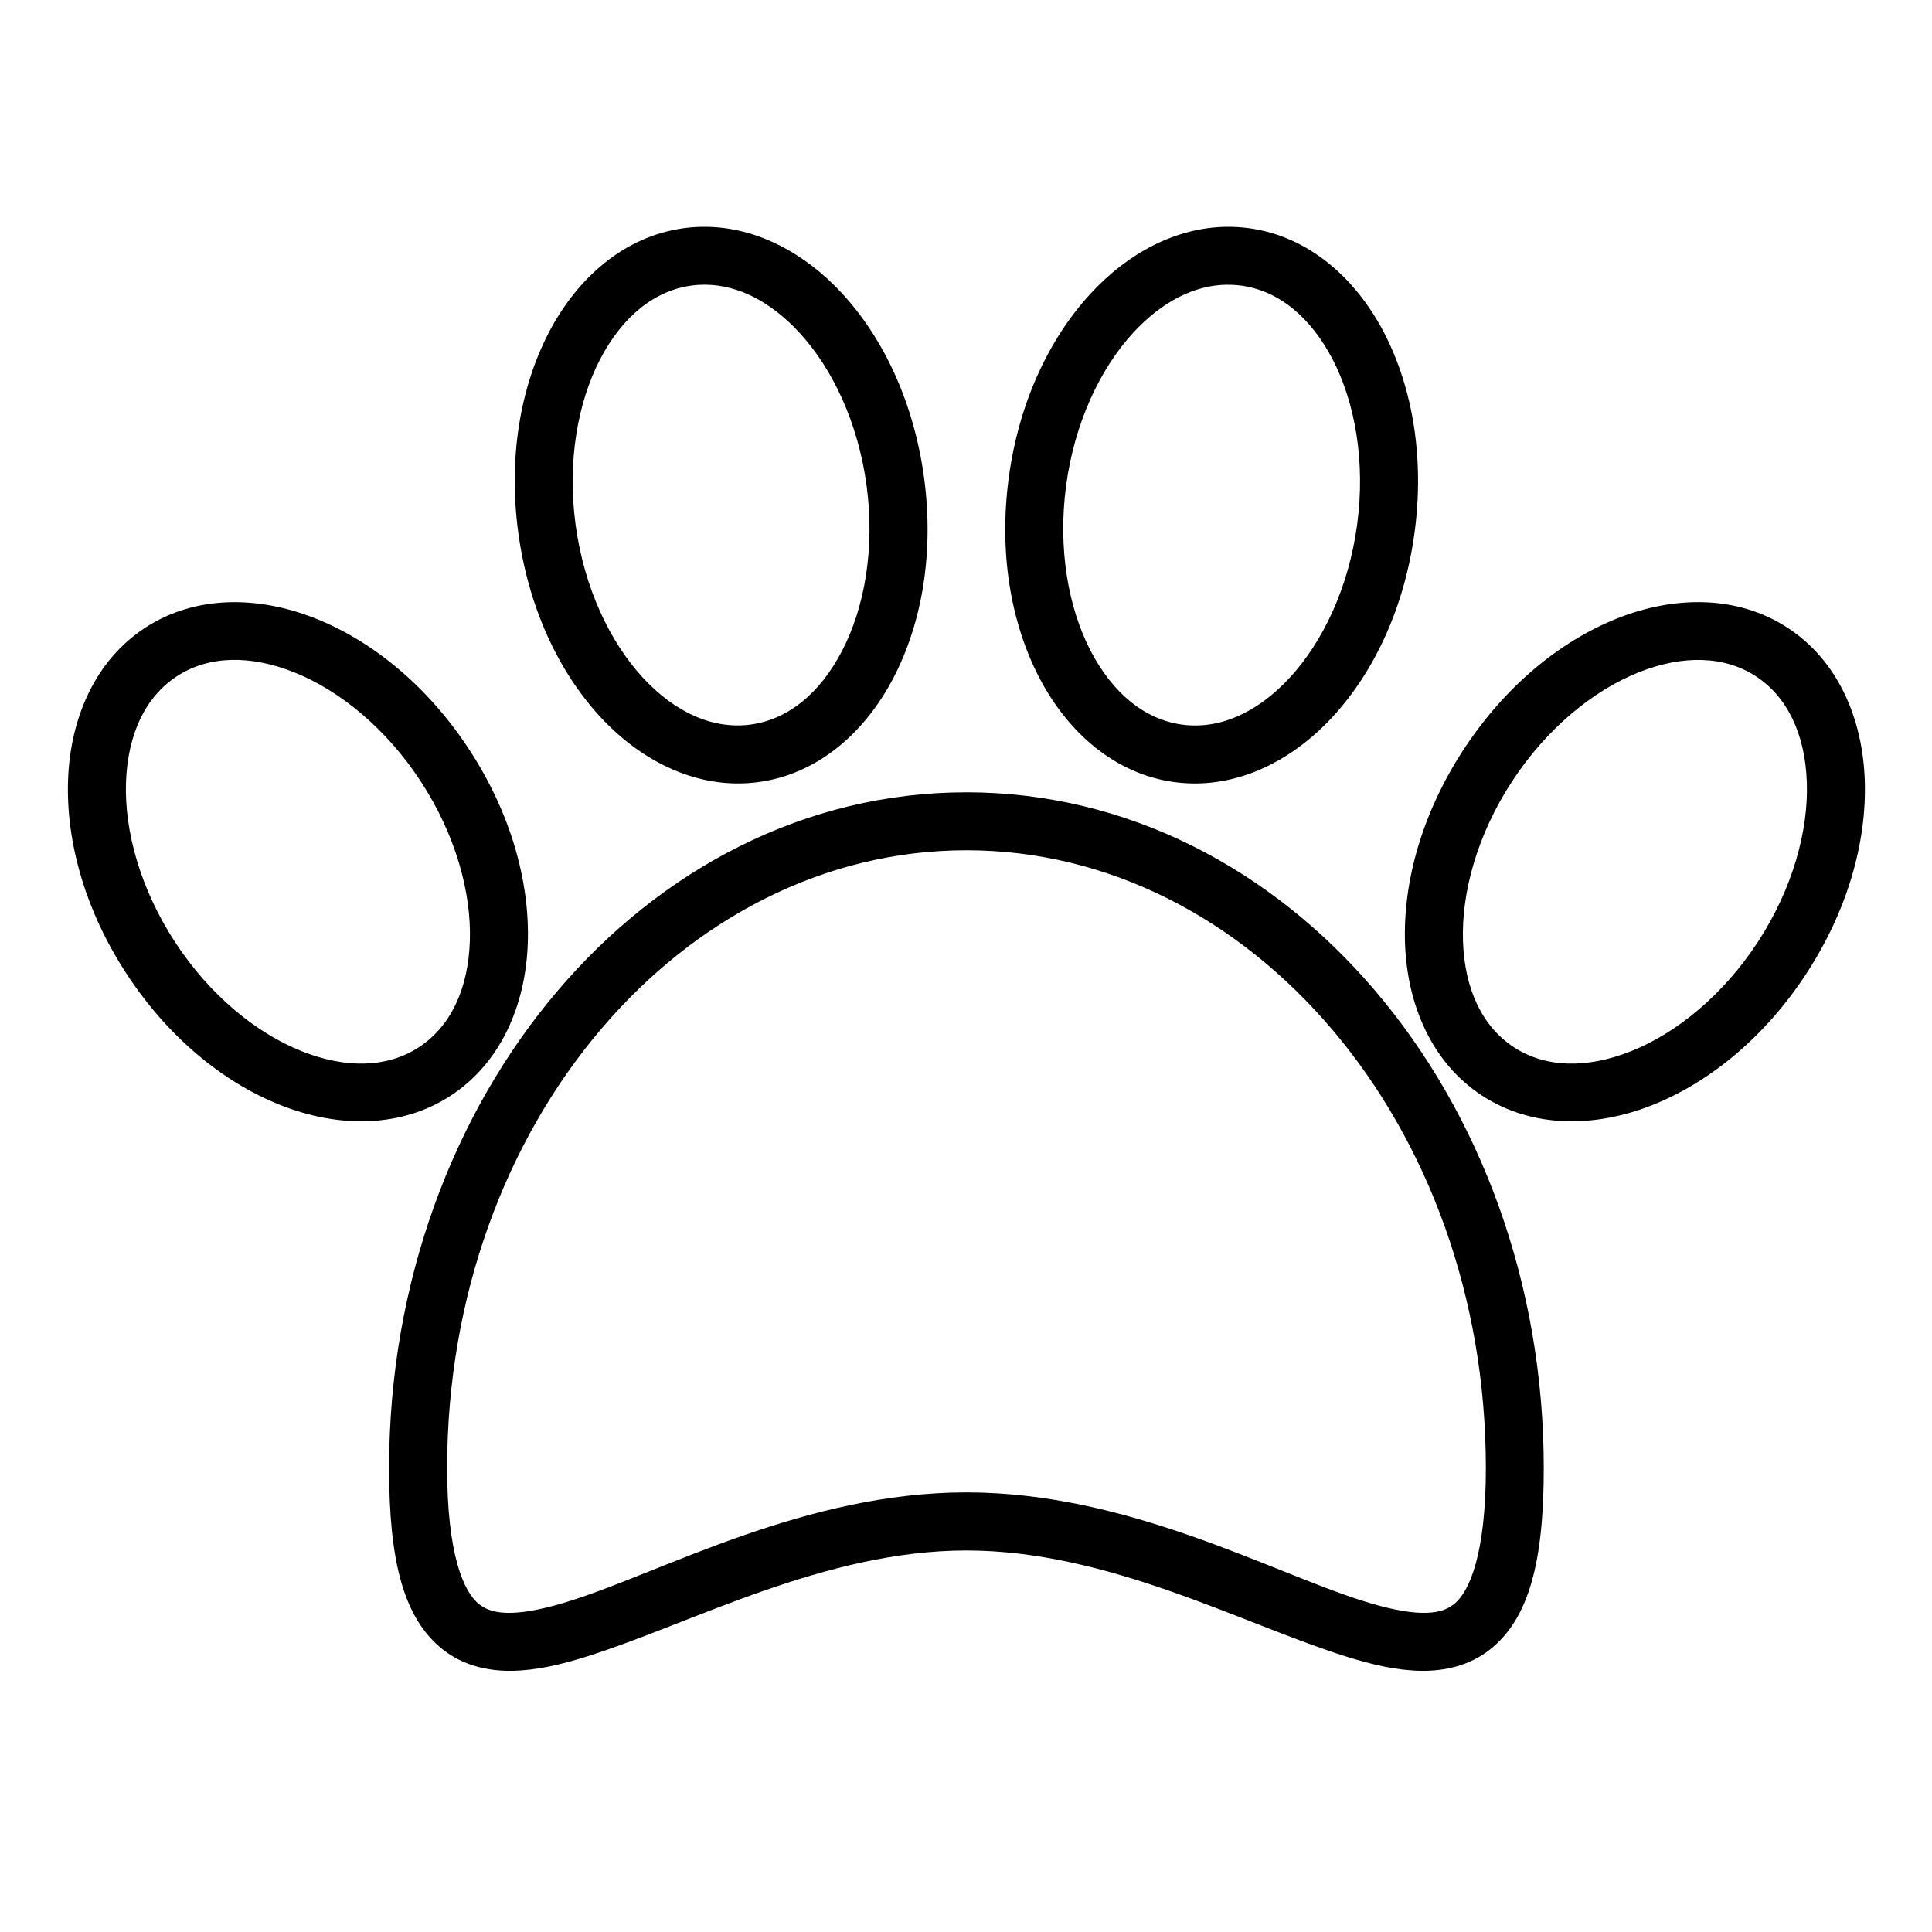
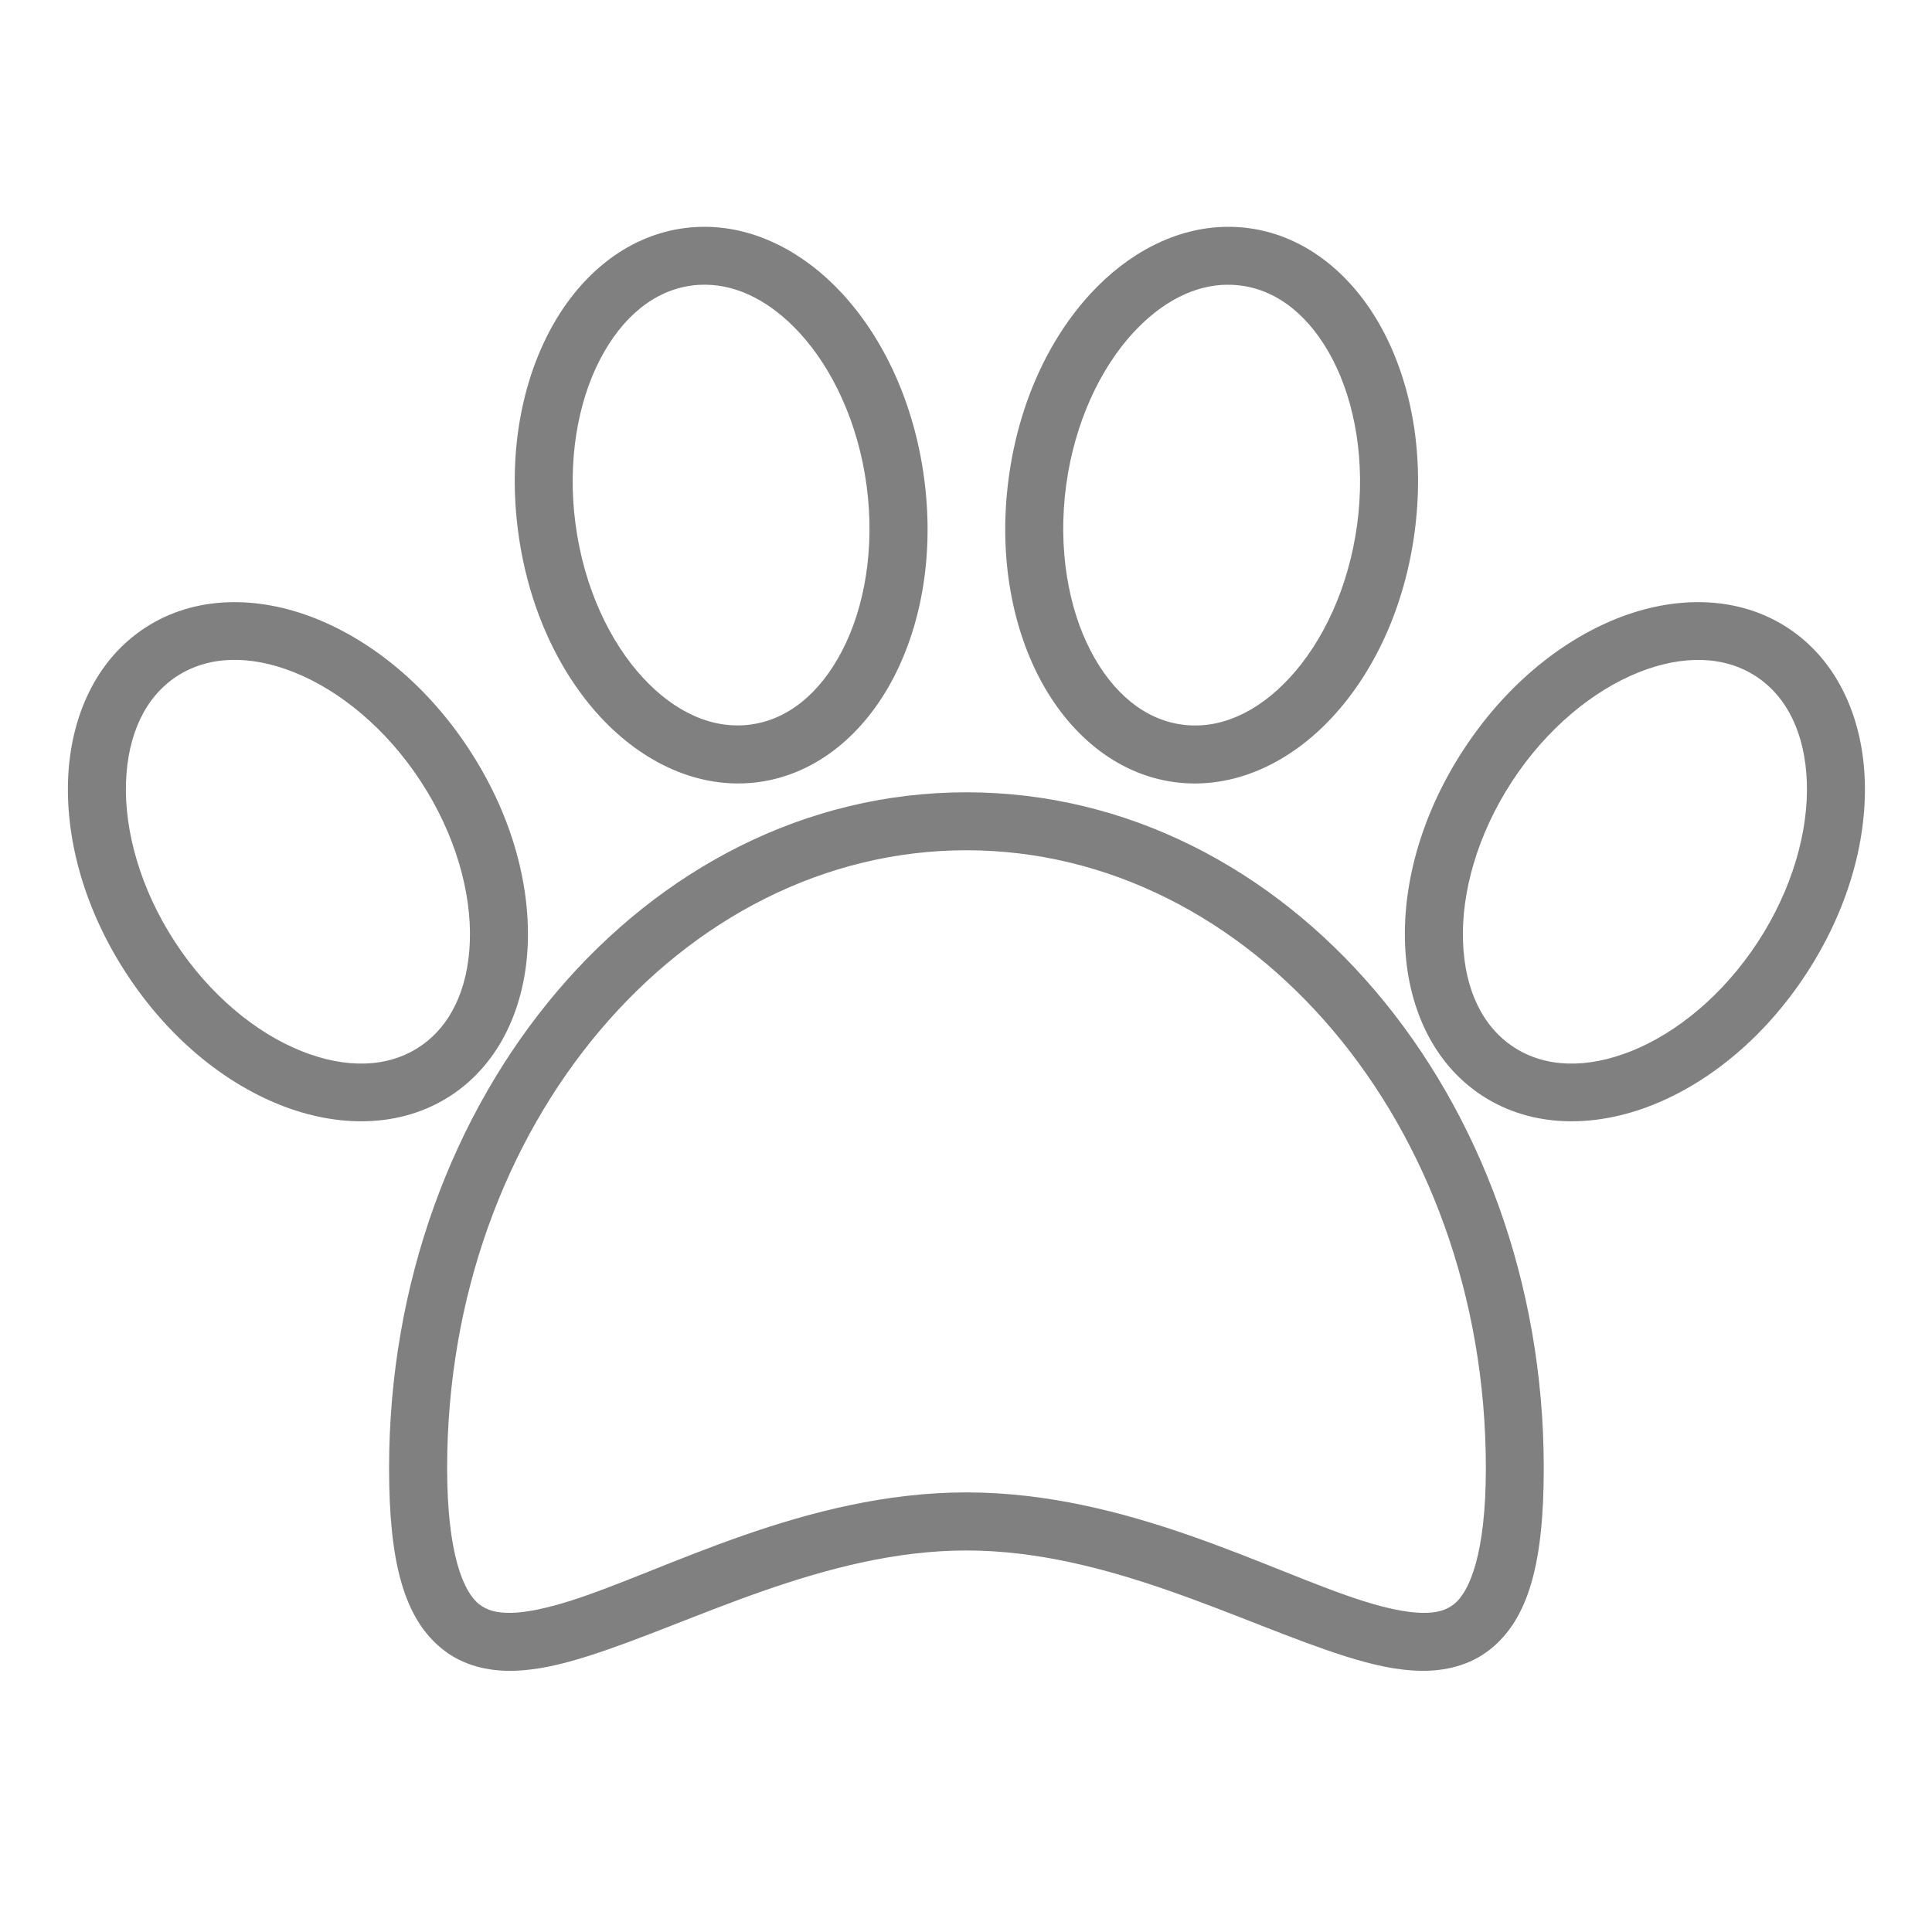
- <svg xmlns="http://www.w3.org/2000/svg" width="128pt" height="128pt" version="1.1" viewBox="0 0 128 128">
+ <svg xmlns="http://www.w3.org/2000/svg" width="128pt" height="128pt" version="1.1" viewBox="0 0 128 128" fill="grey">
  <path d="m46.773 15.027c-0.484-0.004-0.973 0.023-1.461 0.09-3.922 0.527-7.062 3.269-8.961 6.934-1.902 3.664-2.676 8.32-2.016 13.223 0.66 4.902 2.637 9.188 5.434 12.219 2.801 3.031 6.555 4.848 10.477 4.324 3.922-0.527 7.062-3.269 8.961-6.934 1.902-3.664 2.676-8.32 2.016-13.223s-2.637-9.191-5.434-12.223c-2.449-2.652-5.629-4.375-9.012-4.41zm34.504 0c-3.383 0.035-6.562 1.758-9.012 4.414-2.801 3.031-4.777 7.316-5.434 12.219-0.66 4.902 0.117 9.559 2.016 13.223 1.902 3.664 5.043 6.406 8.961 6.934 3.922 0.527 7.676-1.285 10.477-4.32 2.801-3.031 4.777-7.32 5.434-12.223 0.66-4.902-0.117-9.559-2.016-13.223-1.902-3.664-5.043-6.406-8.961-6.934-0.488-0.066-0.98-0.094-1.461-0.09zm-34.531 3.836c2.156 0.02 4.316 1.117 6.219 3.18 2.176 2.359 3.887 5.945 4.449 10.129 0.562 4.18-0.141 8.094-1.621 10.941-1.477 2.848-3.609 4.562-6.066 4.891-2.453 0.328-4.969-0.758-7.144-3.117s-3.887-5.945-4.449-10.129c-0.562-4.18 0.141-8.098 1.621-10.945 1.477-2.848 3.613-4.566 6.066-4.894 0.309-0.043 0.613-0.059 0.922-0.059zm34.559 0.004c0.309-0.004 0.617 0.016 0.922 0.055 2.453 0.328 4.586 2.047 6.066 4.894 1.477 2.848 2.184 6.762 1.621 10.941-0.562 4.18-2.277 7.769-4.453 10.129-2.176 2.359-4.688 3.453-7.141 3.121-2.453-0.328-4.586-2.047-6.066-4.894-1.477-2.848-2.18-6.766-1.621-10.945 0.562-4.18 2.273-7.769 4.449-10.129 1.906-2.062 4.066-3.156 6.219-3.176zm-66.227 21.035c-1.934 0.074-3.805 0.605-5.461 1.688-3.312 2.164-4.969 5.988-5.109 10.113-0.137 4.125 1.164 8.664 3.871 12.805 2.703 4.141 6.332 7.16 10.164 8.691s8.004 1.555 11.316-0.609c3.312-2.164 4.969-5.988 5.109-10.113 0.137-4.125-1.164-8.66-3.871-12.801-2.703-4.141-6.336-7.16-10.168-8.691-1.918-0.766-3.914-1.156-5.852-1.082zm97.895 0c-1.938-0.074-3.938 0.312-5.852 1.078-3.832 1.531-7.461 4.555-10.164 8.695s-4.008 8.676-3.871 12.801c0.137 4.125 1.797 7.953 5.109 10.113 3.312 2.164 7.484 2.141 11.316 0.609s7.457-4.551 10.164-8.691c2.703-4.141 4.012-8.676 3.871-12.801-0.137-4.125-1.797-7.953-5.109-10.113-1.656-1.082-3.527-1.617-5.461-1.691zm-97.699 3.82c1.316-0.043 2.746 0.23 4.234 0.828 2.981 1.191 6.07 3.695 8.375 7.227 2.305 3.531 3.356 7.367 3.246 10.574-0.109 3.207-1.297 5.672-3.371 7.027-2.074 1.355-4.809 1.449-7.789 0.258-2.981-1.191-6.07-3.691-8.375-7.227-2.305-3.531-3.356-7.367-3.246-10.574 0.109-3.207 1.297-5.68 3.371-7.031 1.035-0.676 2.238-1.039 3.555-1.082zm97.508 0.004c1.316 0.043 2.519 0.406 3.555 1.082 2.074 1.355 3.262 3.82 3.371 7.027 0.109 3.207-0.941 7.043-3.246 10.574-2.305 3.531-5.398 6.035-8.379 7.227-2.981 1.191-5.715 1.098-7.789-0.258-2.074-1.355-3.262-3.82-3.367-7.027-0.109-3.207 0.938-7.043 3.246-10.574 2.305-3.531 5.398-6.035 8.379-7.227 1.488-0.598 2.918-0.867 4.234-0.824zm-48.754 8.766c-21.289 0-38.25 20.223-38.25 44.766 0 6.137 0.941 9.973 3.59 12.047 1.324 1.039 2.961 1.418 4.566 1.391 1.605-0.027 3.246-0.414 4.981-0.961 6.941-2.188 15.723-7.012 25.113-7.012s18.176 4.824 25.113 7.012c1.734 0.547 3.375 0.934 4.981 0.961 1.605 0.027 3.242-0.352 4.566-1.391 2.648-2.074 3.59-5.91 3.59-12.047 0-24.543-16.961-44.766-38.254-44.766zm0 3.84c18.84 0 34.414 18.145 34.414 40.926 0 5.695-1.086 8.219-2.117 9.023-0.516 0.402-1.125 0.594-2.133 0.574-1.004-0.02-2.34-0.297-3.891-0.789-6.207-1.957-15.594-7.191-26.27-7.191s-20.059 5.234-26.266 7.191c-1.551 0.488-2.887 0.77-3.891 0.789s-1.617-0.172-2.133-0.574c-1.031-0.809-2.117-3.328-2.117-9.023 0-22.781 15.566-40.926 34.41-40.926z" />
</svg>
